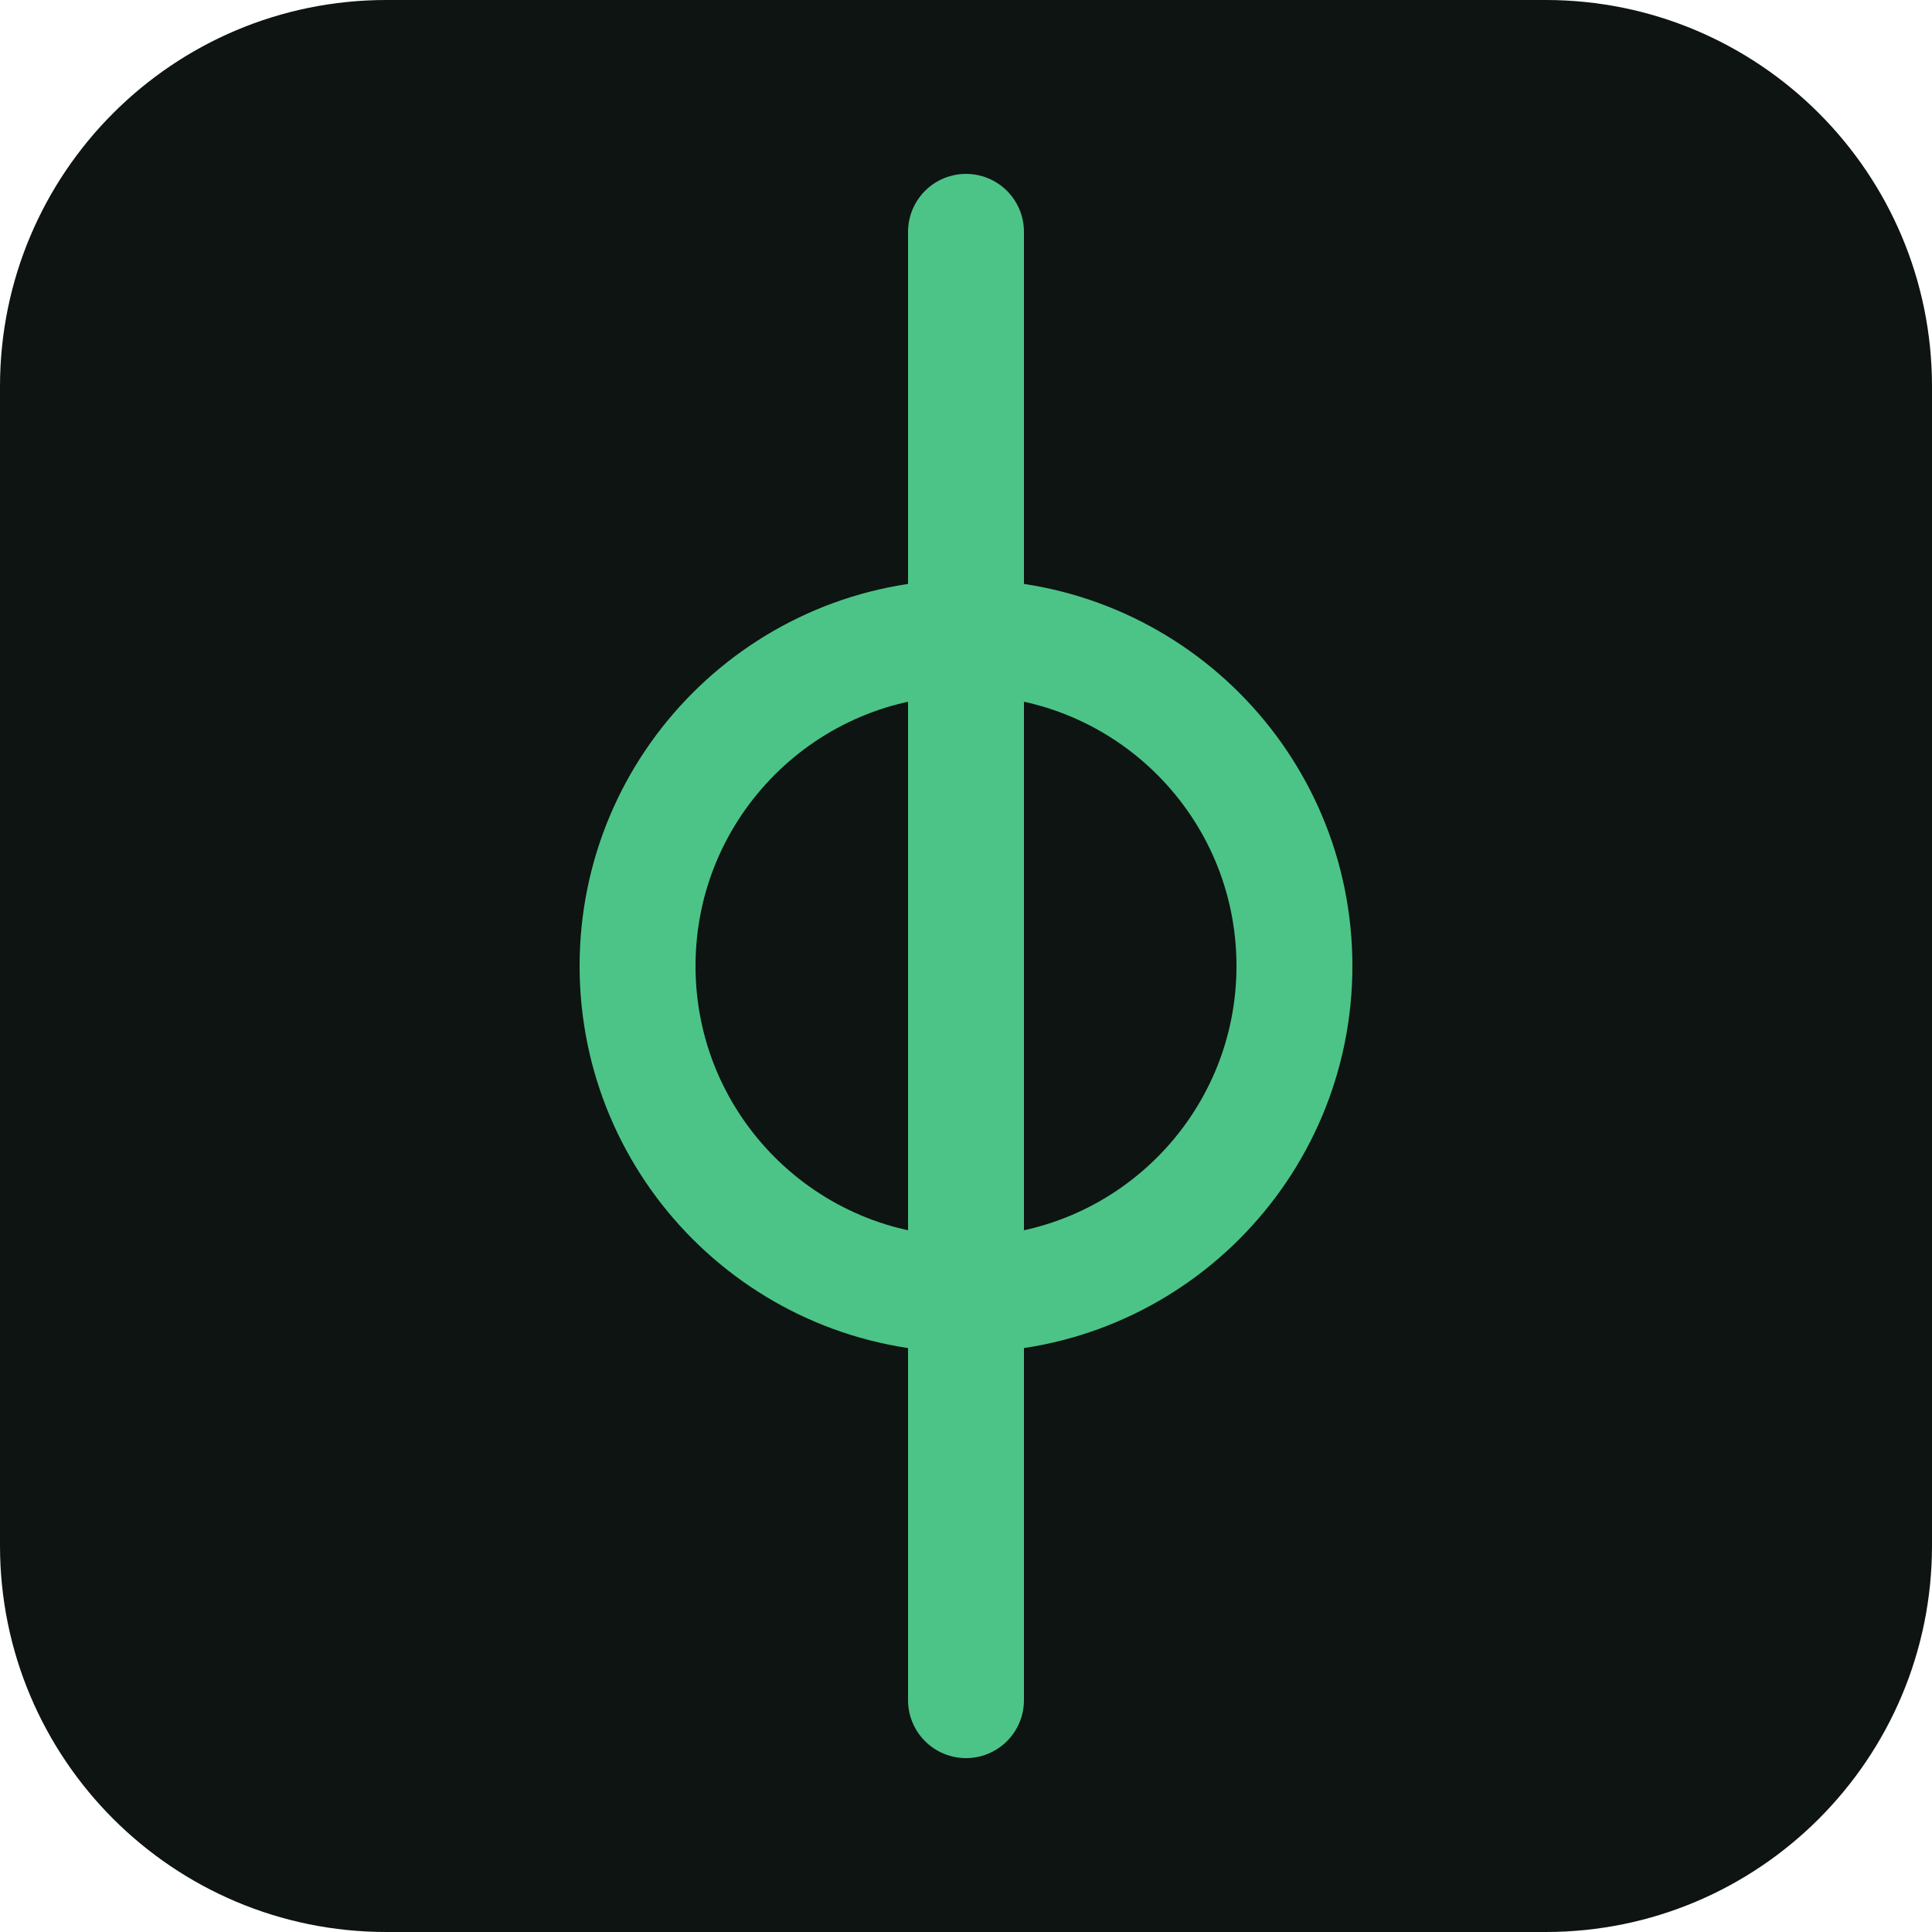
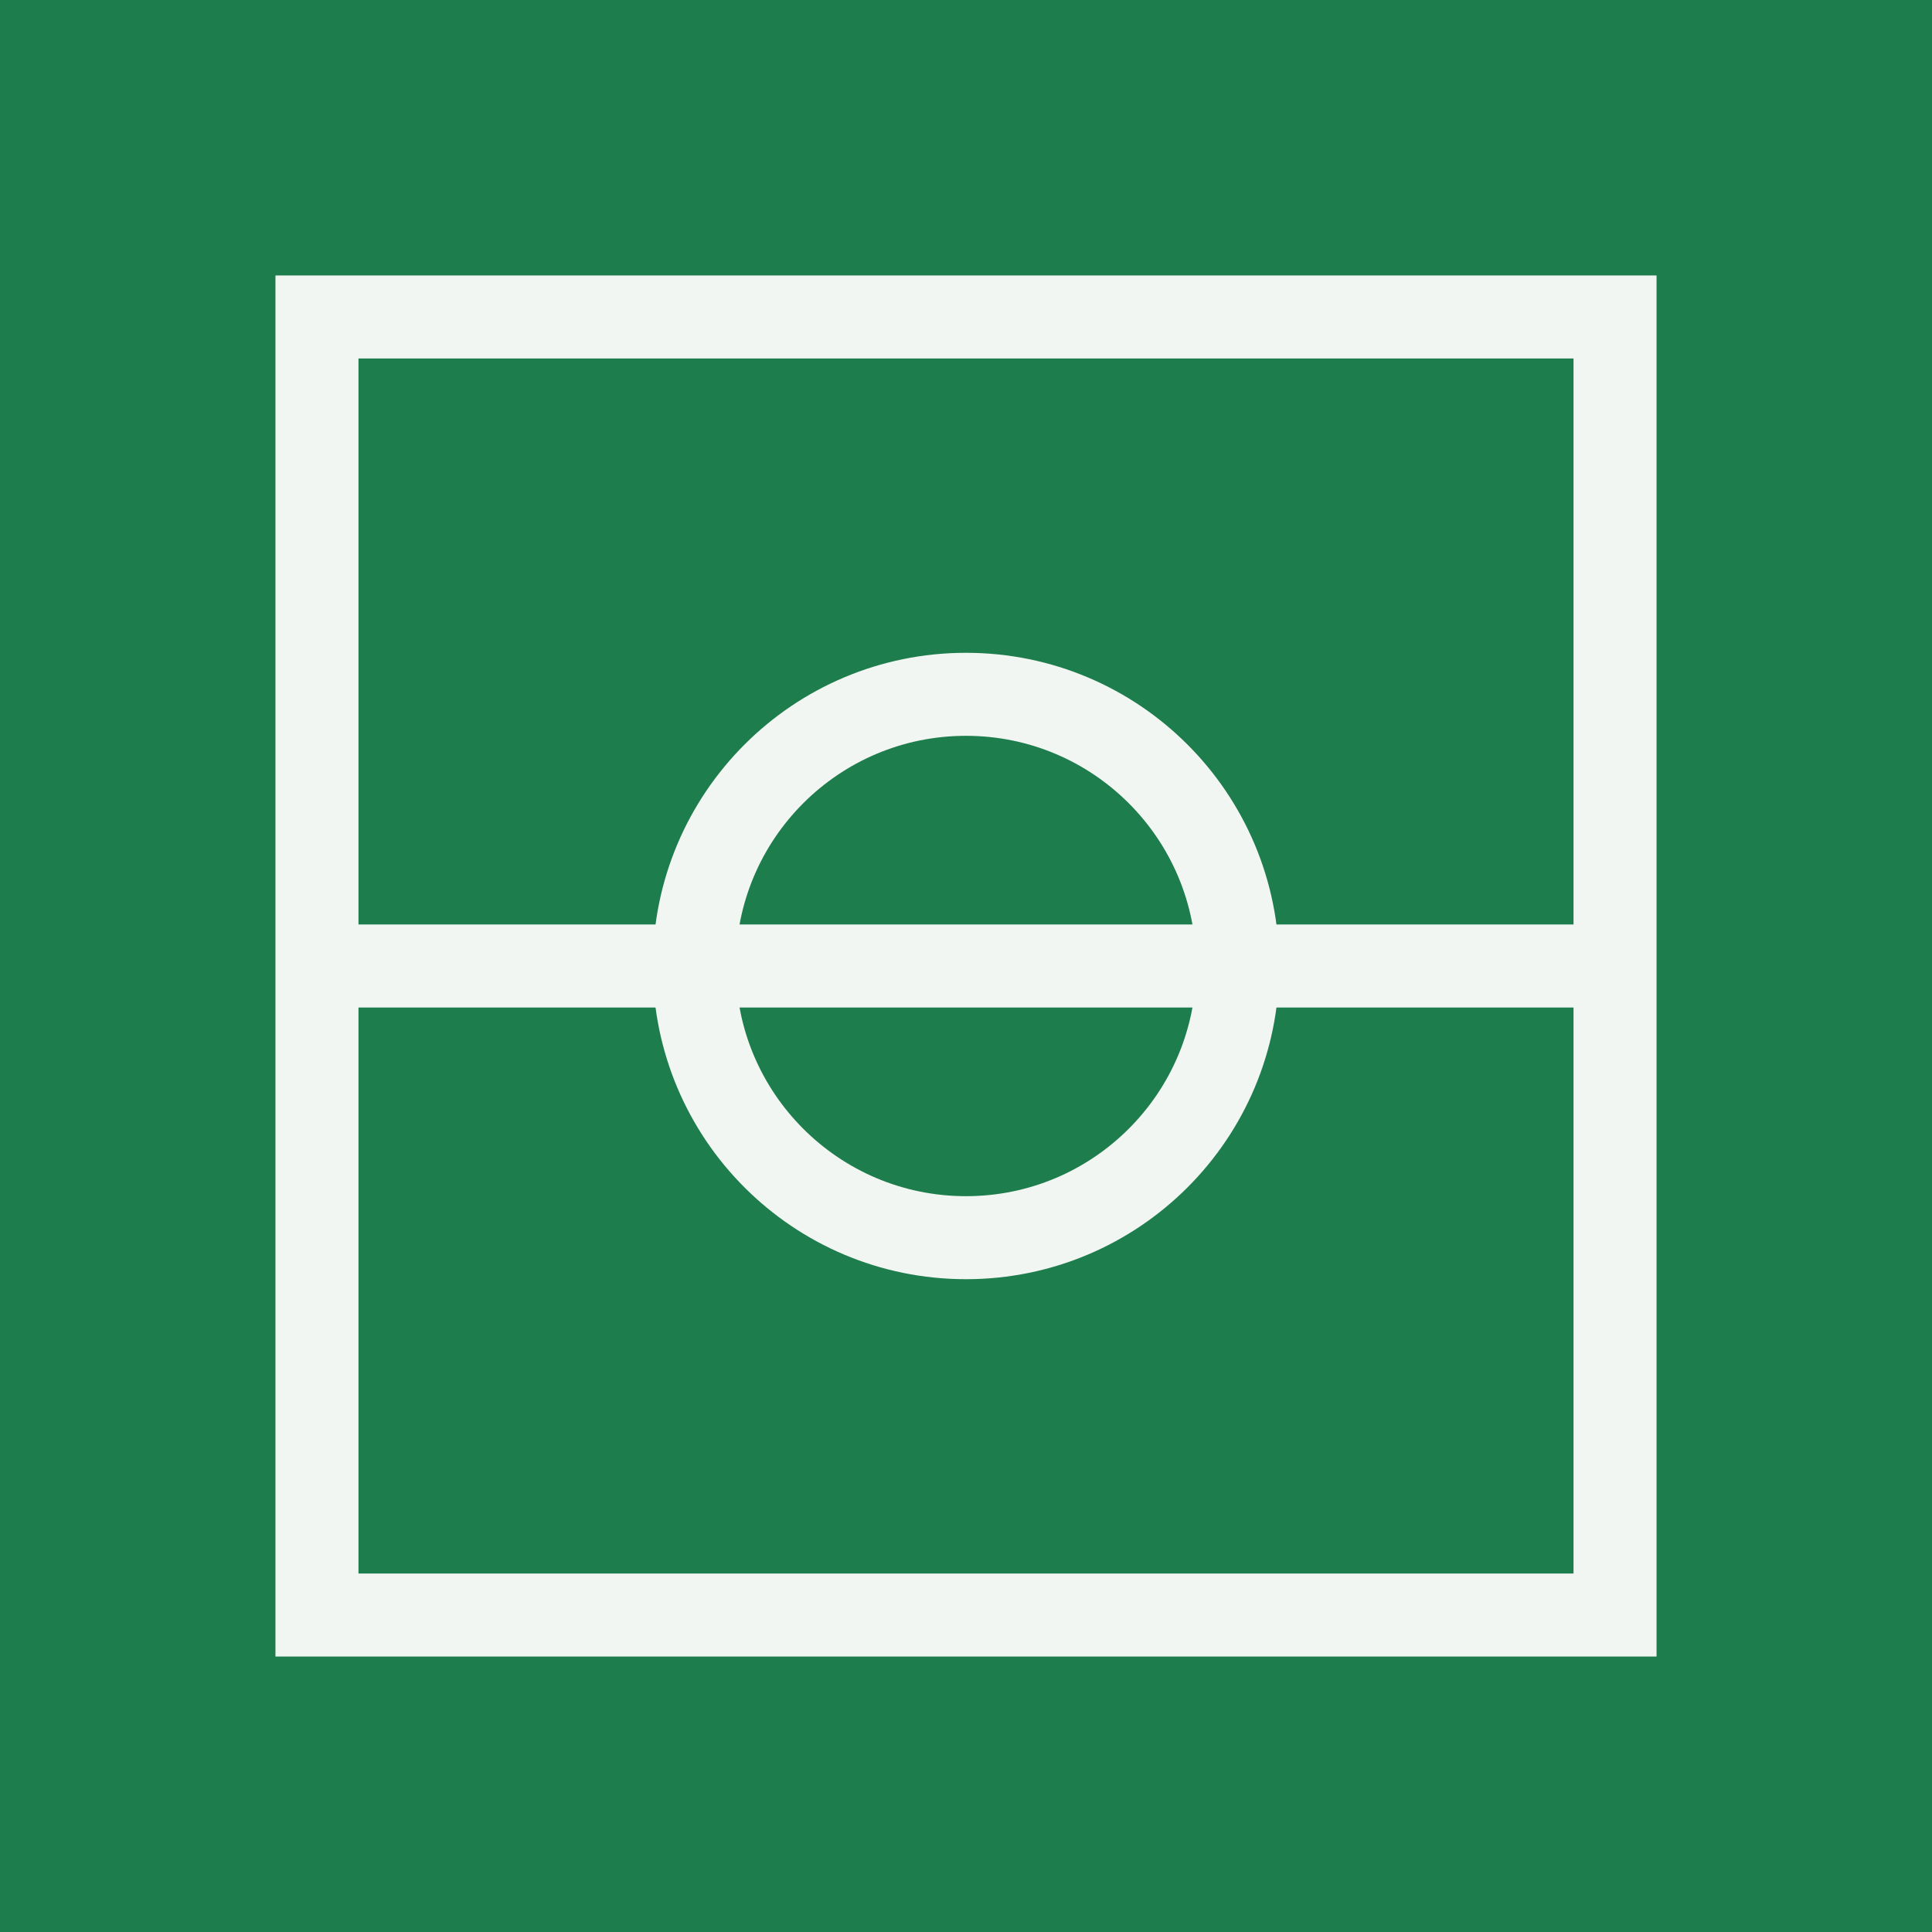
- <svg xmlns="http://www.w3.org/2000/svg" viewBox="0 0 100 100">
-   <rect width="100" height="100" rx="20" fill="#0d1411" />
-   <line x1="50" y1="12" x2="50" y2="88" stroke="#4cc487" stroke-width="6" stroke-linecap="round" />
-   <circle cx="50" cy="50" r="17" fill="none" stroke="#4cc487" stroke-width="6" />
+ <svg xmlns="http://www.w3.org/2000/svg" viewBox="0 0 512 512">
+   <rect width="512" height="512" fill="#1e7d4c" />
+   <rect x="84" y="84" width="344" height="344" fill="none" stroke="#f2f6f2" stroke-width="22" />
+   <line x1="84" y1="256" x2="428" y2="256" stroke="#f2f6f2" stroke-width="22" />
+   <circle cx="256" cy="256" r="72" fill="none" stroke="#f2f6f2" stroke-width="22" />
</svg>
